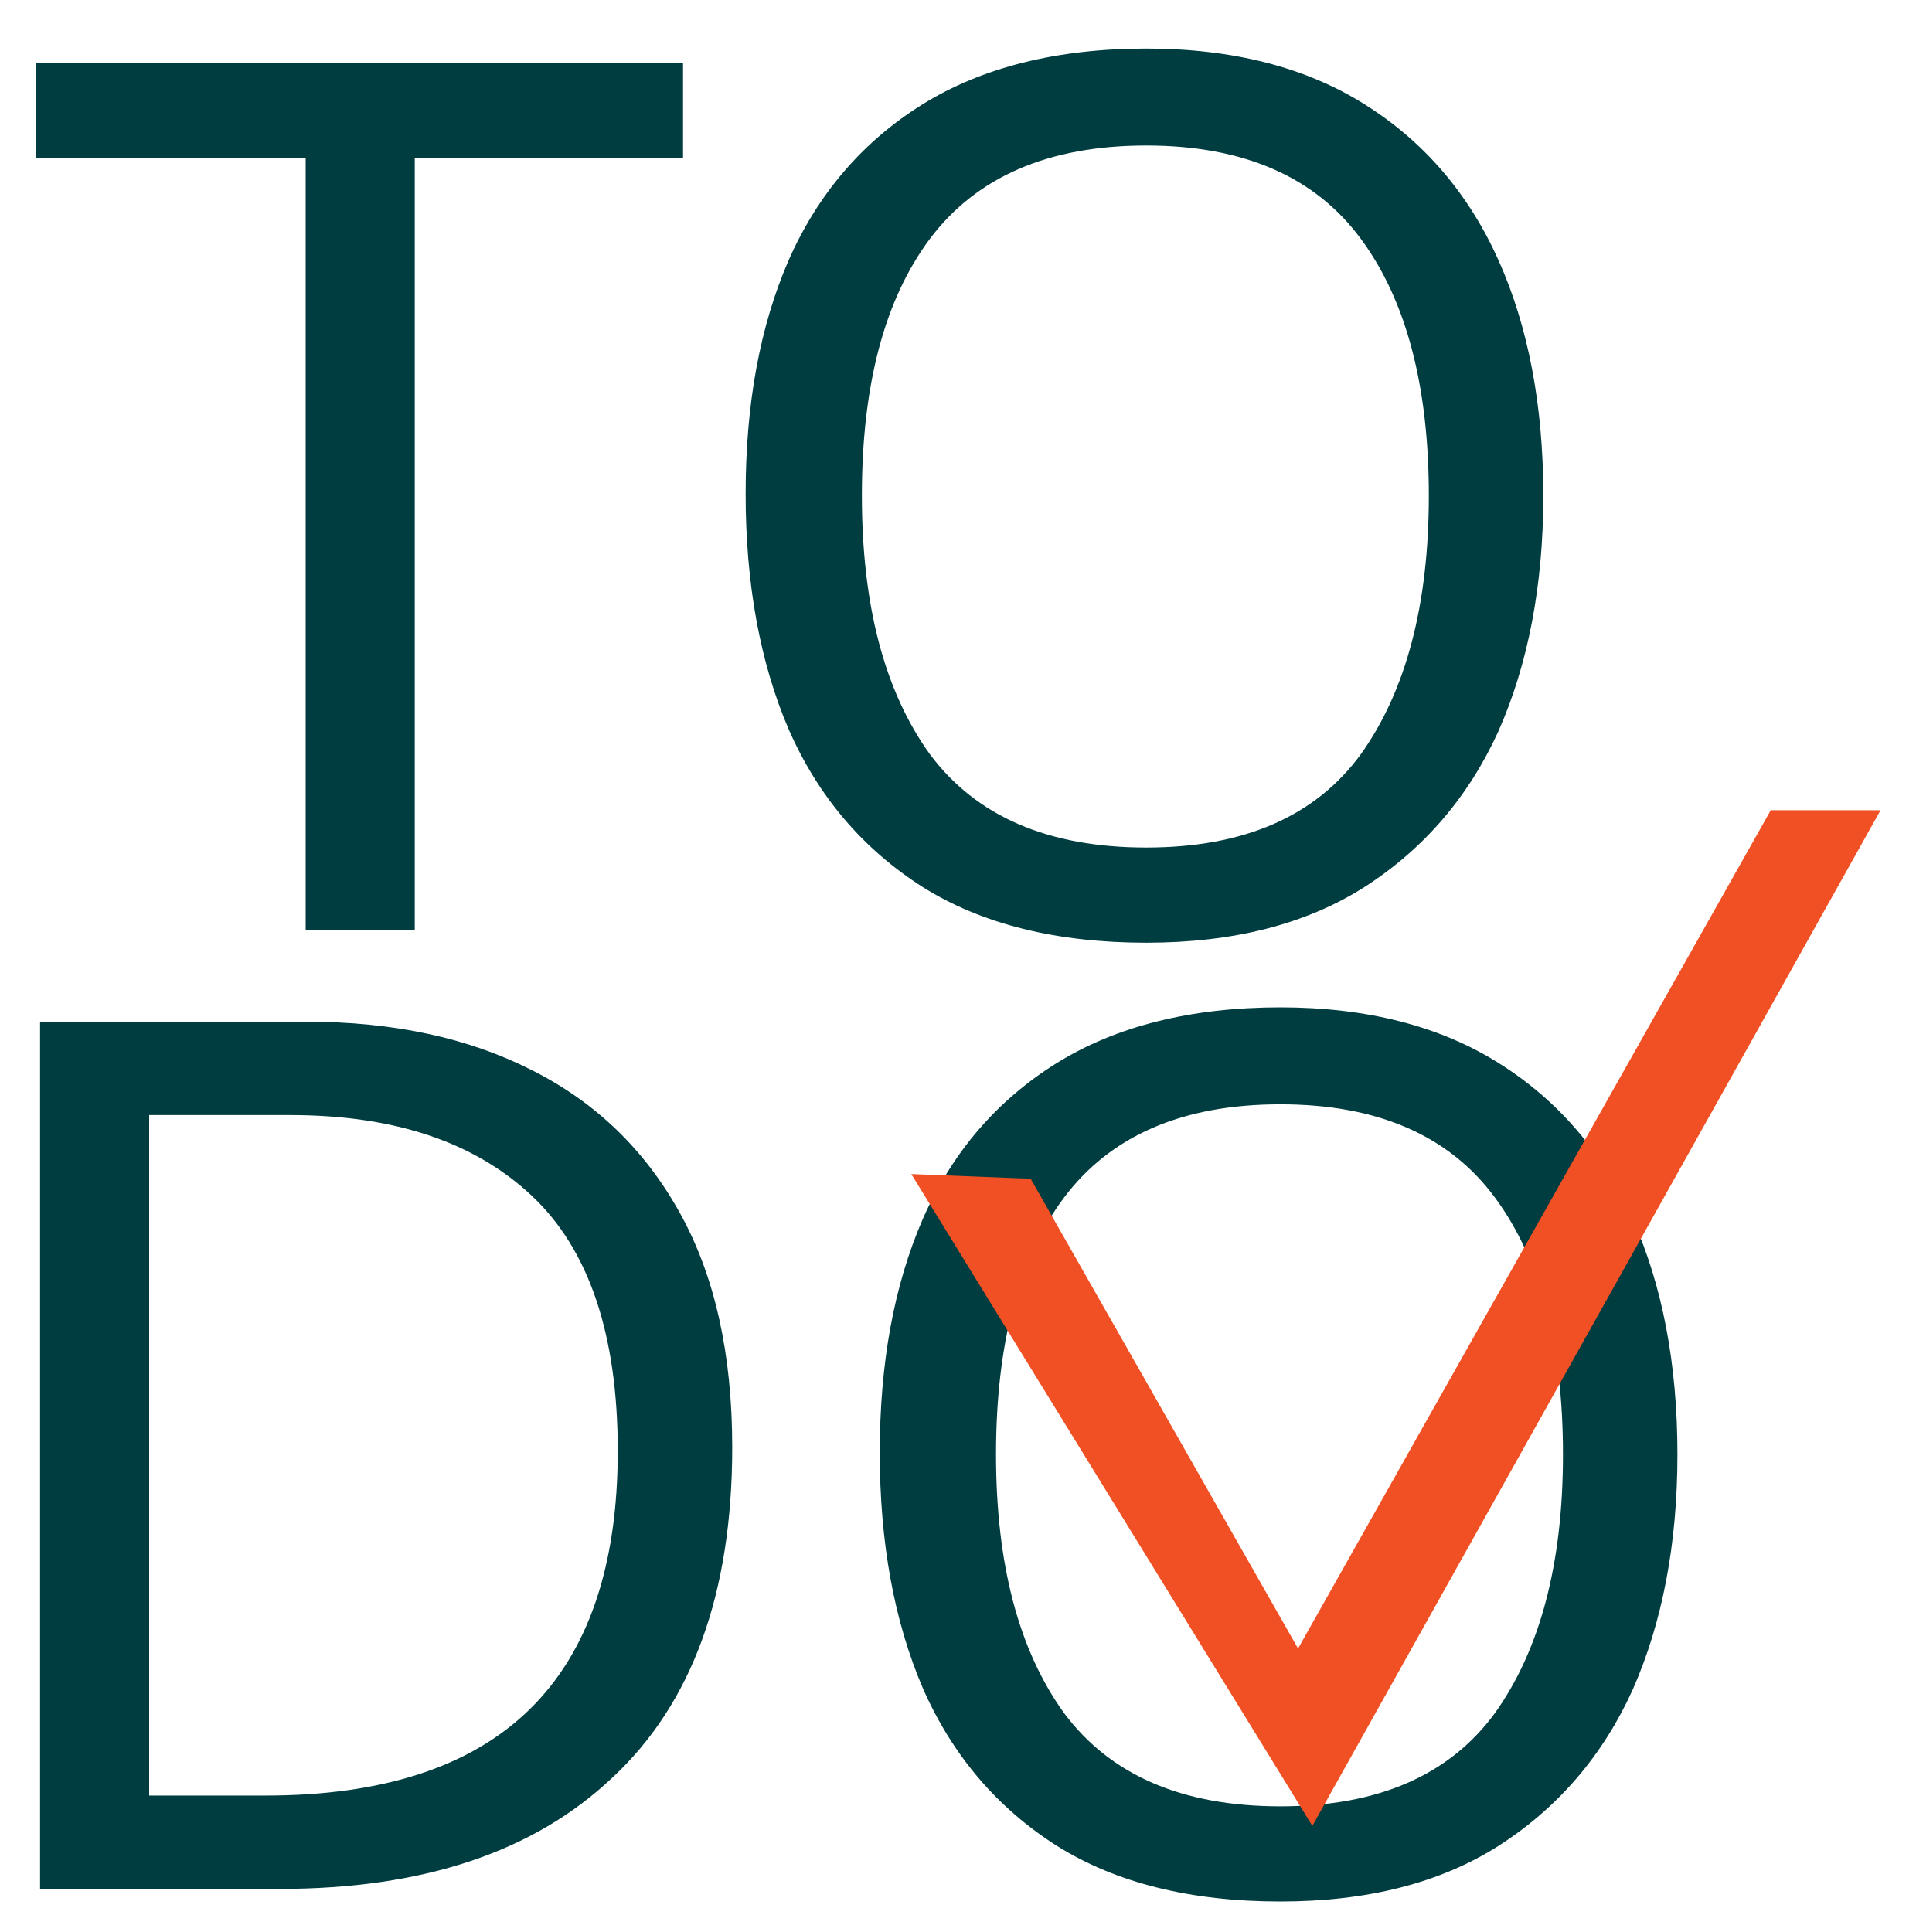
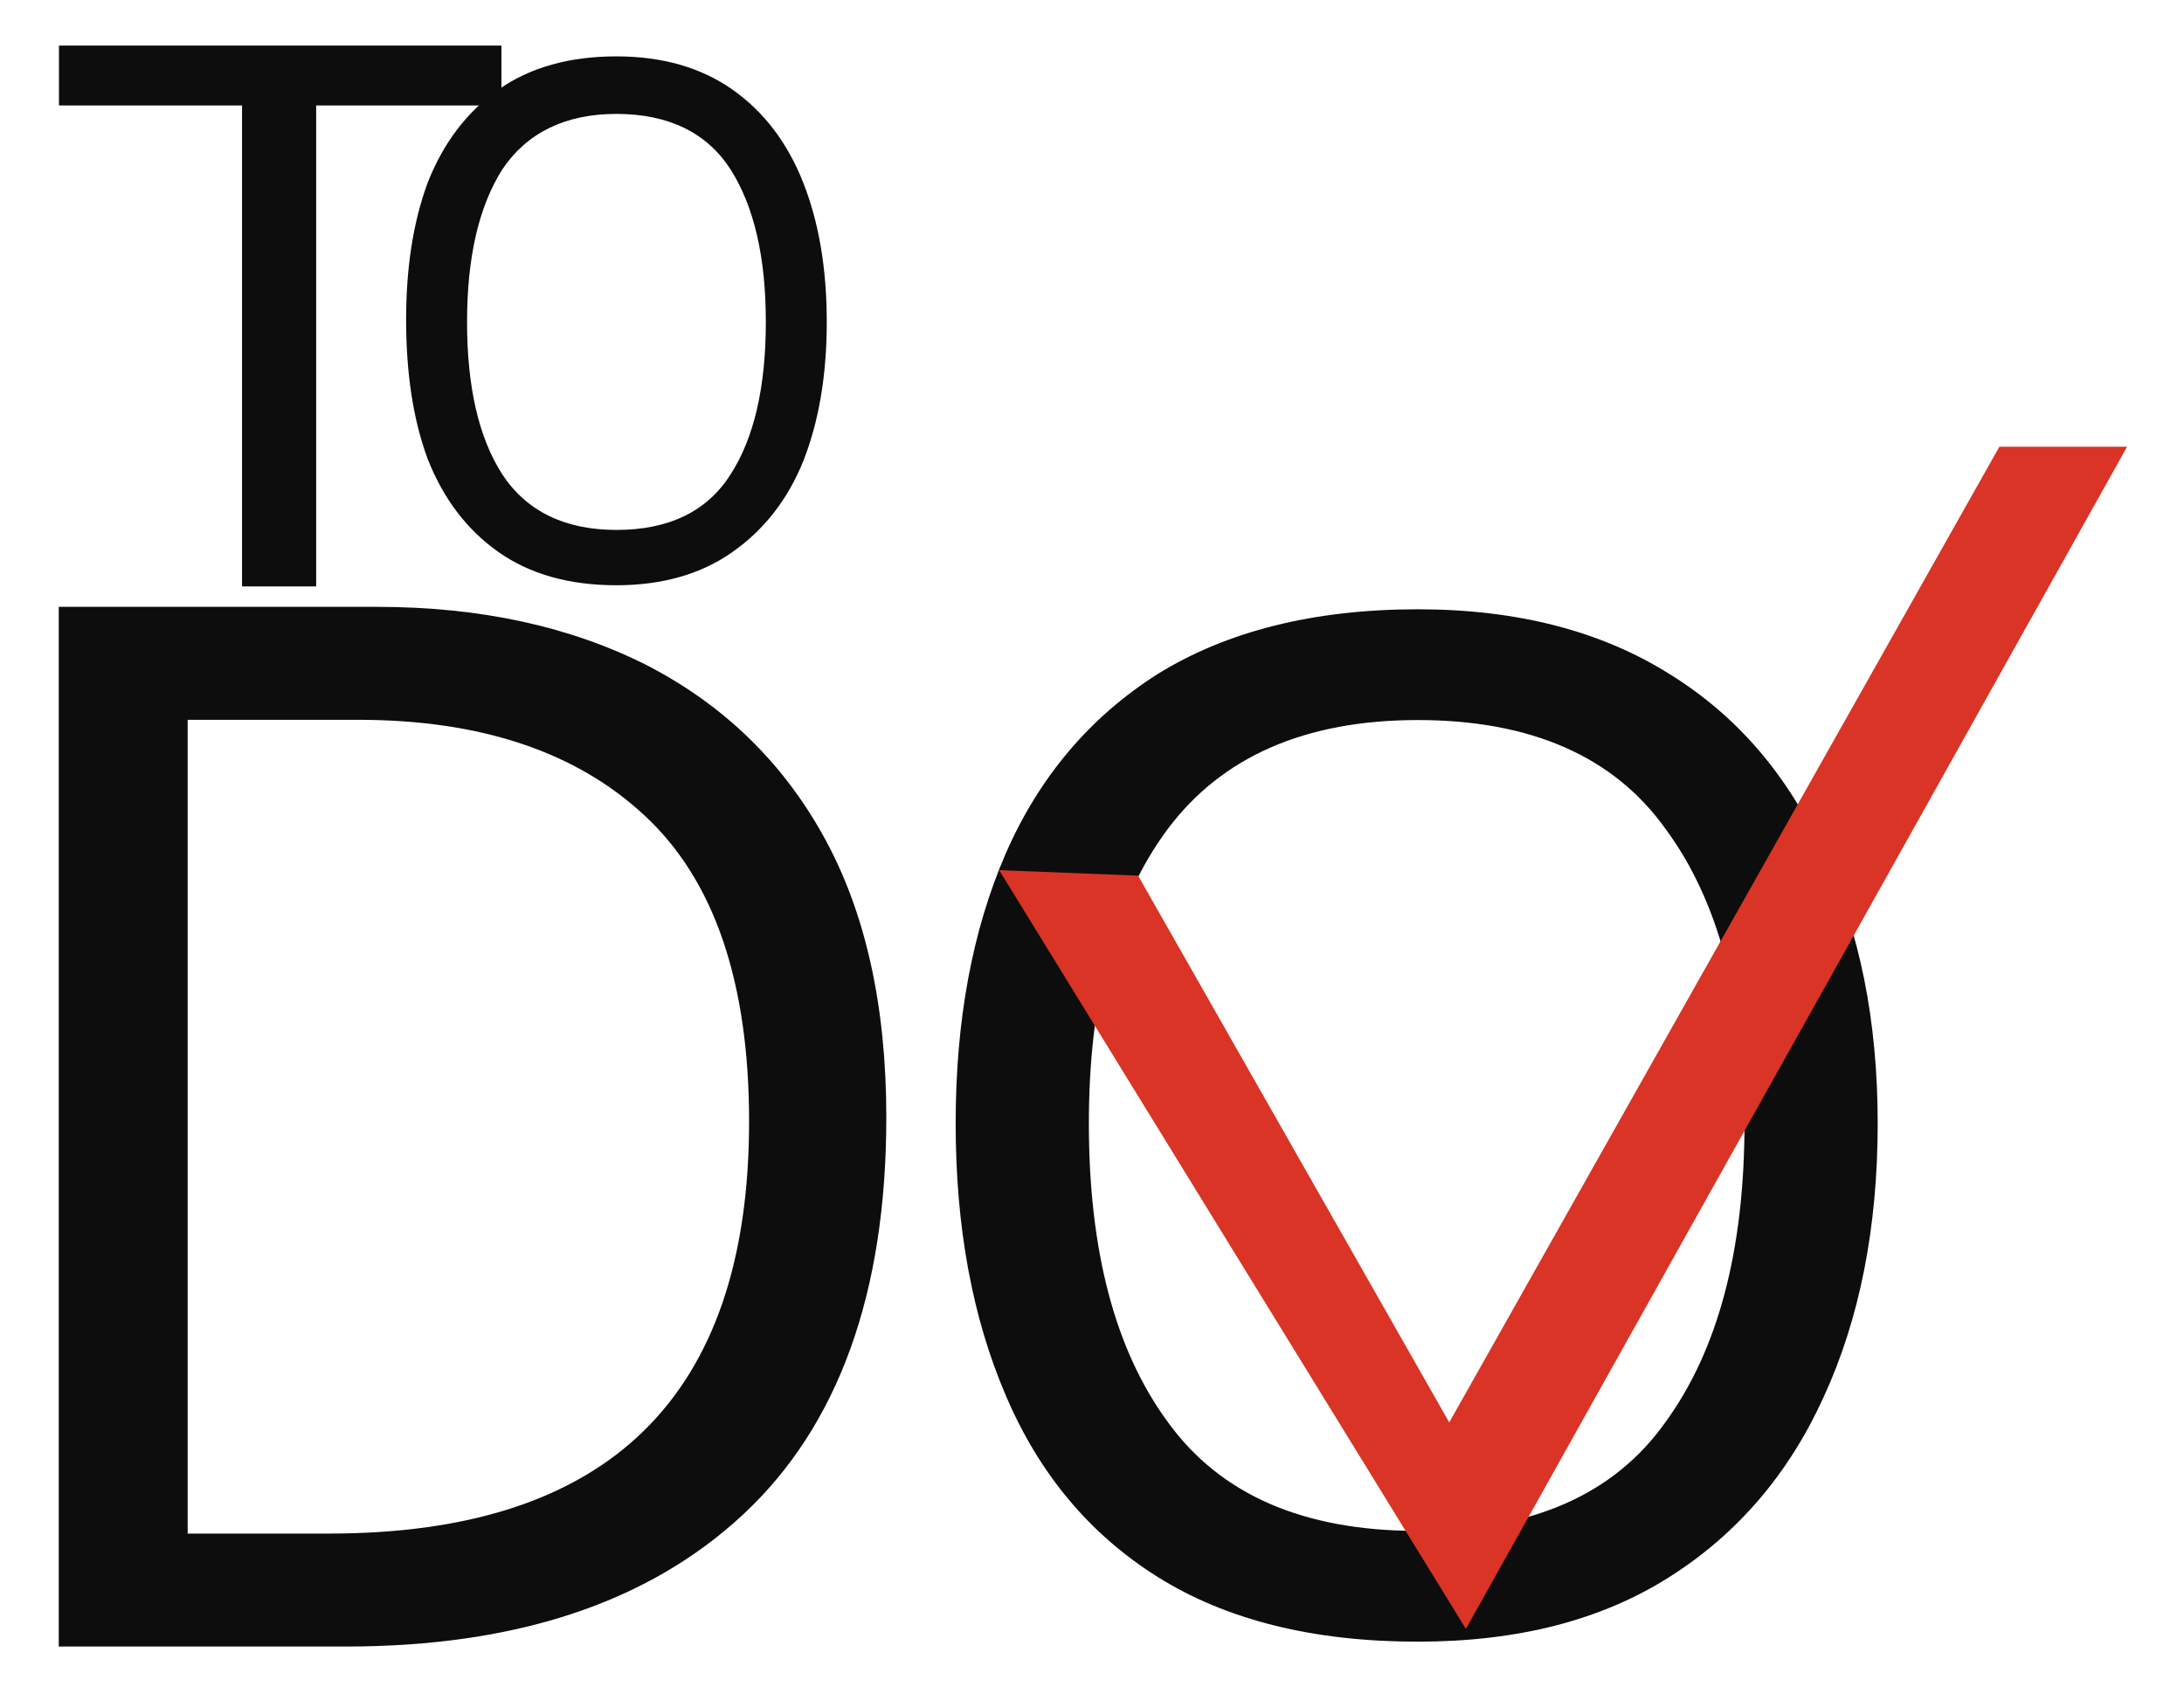
- <svg xmlns="http://www.w3.org/2000/svg" width="16.185mm" height="16.327mm" viewBox="0 0 16.185 16.327" version="1.1" id="svg5">
+ <svg xmlns="http://www.w3.org/2000/svg" width="14.673mm" height="11.33mm" viewBox="0 0 14.673 11.33" version="1.1" id="svg5">
  <defs id="defs2" />
-   <g id="layer1" transform="matrix(0.9671958,0,0,0.9710943,-58.547,-77.89933)" style="stroke-width:1.032">
-     <text xml:space="preserve" style="font-size:10.583px;font-family:'Century Gothic';-inkscape-font-specification:'Century Gothic';fill:#003d40;fill-rule:evenodd;stroke-width:0.103;stroke-linecap:round;stroke-miterlimit:0;paint-order:fill markers stroke" x="60.735" y="88.315" id="text236">
-       <tspan id="tspan234" style="stroke-width:0.103" x="60.735" y="88.315">TO</tspan>
-       <tspan style="stroke-width:0.103" x="60.735" y="101.544" id="tspan238" />
+   <g id="g414" transform="matrix(0.8949364,0,0,0.8985436,-54.52606,-74.54336)" style="display:inline;stroke-width:1.115">
+     <text xml:space="preserve" style="font-size:5.916px;font-family:'Century Gothic';-inkscape-font-specification:'Century Gothic';display:inline;fill:#0d0d0d;fill-opacity:1;fill-rule:evenodd;stroke-width:0.112;stroke-linecap:round;stroke-miterlimit:0;paint-order:fill markers stroke" x="58.544" y="91.466" id="text406-6" transform="scale(1.047172,0.954953)">
+       <tspan id="tspan402-8" style="fill:#0d0d0d;fill-opacity:1;stroke-width:0.112" x="58.544" y="91.466">T</tspan>
+       <tspan style="fill:#0d0d0d;fill-opacity:1;stroke-width:0.112" x="58.544" y="98.861" id="tspan404-8" />
    </text>
-     <text xml:space="preserve" style="font-size:10.583px;font-family:'Century Gothic';-inkscape-font-specification:'Century Gothic';fill:#003d40;fill-rule:evenodd;stroke-width:0.103;stroke-linecap:round;stroke-miterlimit:0;paint-order:fill markers stroke" x="59.852" y="96.657" id="text242">
-       <tspan id="tspan240" style="stroke-width:0.103" x="59.852" y="96.657">DO</tspan>
+     <text xml:space="preserve" style="font-size:5.084px;font-family:'Century Gothic';-inkscape-font-specification:'Century Gothic';display:inline;fill:#0d0d0d;fill-opacity:1;fill-rule:evenodd;stroke-width:0.112;stroke-linecap:round;stroke-miterlimit:0;paint-order:fill markers stroke" x="67.43" y="82.436" id="text410-1" transform="scale(0.9444052,1.058868)">
+       <tspan id="tspan408-6" style="fill:#0d0d0d;fill-opacity:1;stroke-width:0.112" x="67.43" y="82.436">O</tspan>
    </text>
-     <path style="fill:#f05024;fill-opacity:1;fill-rule:evenodd;stroke:none;stroke-width:0.825;stroke-linecap:round;stroke-miterlimit:0;stroke-dasharray:none;stroke-opacity:1;paint-order:fill markers stroke" d="m 68.494,90.435 3.504,5.673 4.964,-8.839 -0.959,-7e-6 -4.13,7.295 -2.336,-4.088 z" id="path1944" />
+     <text xml:space="preserve" style="font-size:10.875px;font-family:'Century Gothic';-inkscape-font-specification:'Century Gothic';display:inline;fill:#0d0d0d;fill-opacity:1;fill-rule:evenodd;stroke-width:0.892;stroke-linecap:round;stroke-miterlimit:0;paint-order:fill markers stroke" x="60.367" y="95.177" id="text1702-0" transform="scale(0.9990034,1.000998)">
+       <tspan id="tspan1700-0" style="stroke-width:0.892" x="60.367" y="95.177">D</tspan>
+     </text>
+     <text xml:space="preserve" style="font-size:10.5px;font-family:'Century Gothic';-inkscape-font-specification:'Century Gothic';display:inline;fill:#0d0d0d;fill-opacity:1;fill-rule:evenodd;stroke-width:0.112;stroke-linecap:round;stroke-miterlimit:0;paint-order:fill markers stroke" x="67.462" y="95.127" id="text1710-0">
+       <tspan id="tspan1708-8" style="fill:#0d0d0d;fill-opacity:1;stroke-width:0.112" x="67.462" y="95.127">O</tspan>
+     </text>
+     <path style="display:inline;fill:#d93425;fill-opacity:1;fill-rule:evenodd;stroke:none;stroke-width:0.892;stroke-linecap:round;stroke-miterlimit:0;stroke-dasharray:none;stroke-opacity:1;paint-order:fill markers stroke" d="m 68.428,89.466 3.504,5.673 4.964,-8.839 -0.959,-1e-5 -4.13,7.295 -2.336,-4.088 z" id="path412-8" />
  </g>
</svg>
